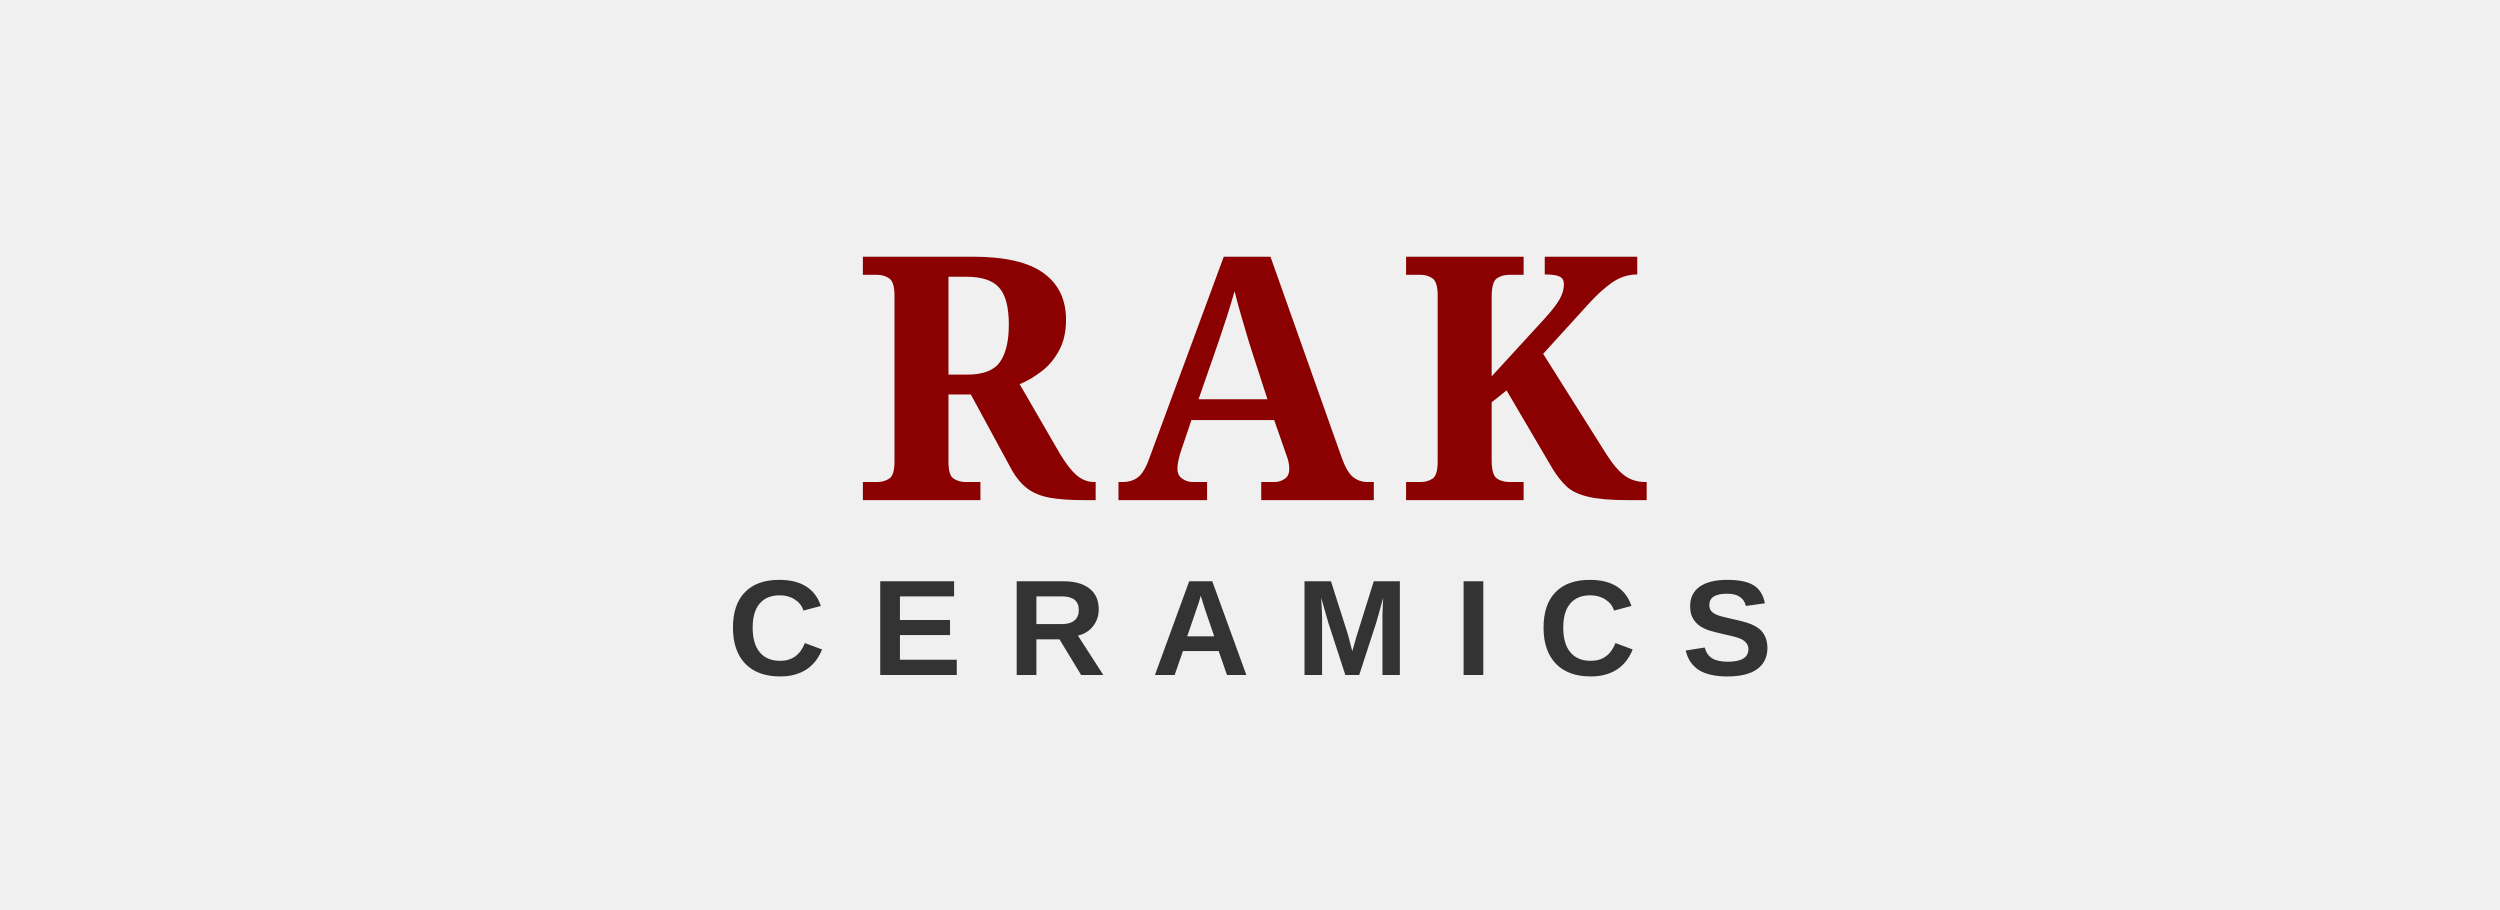
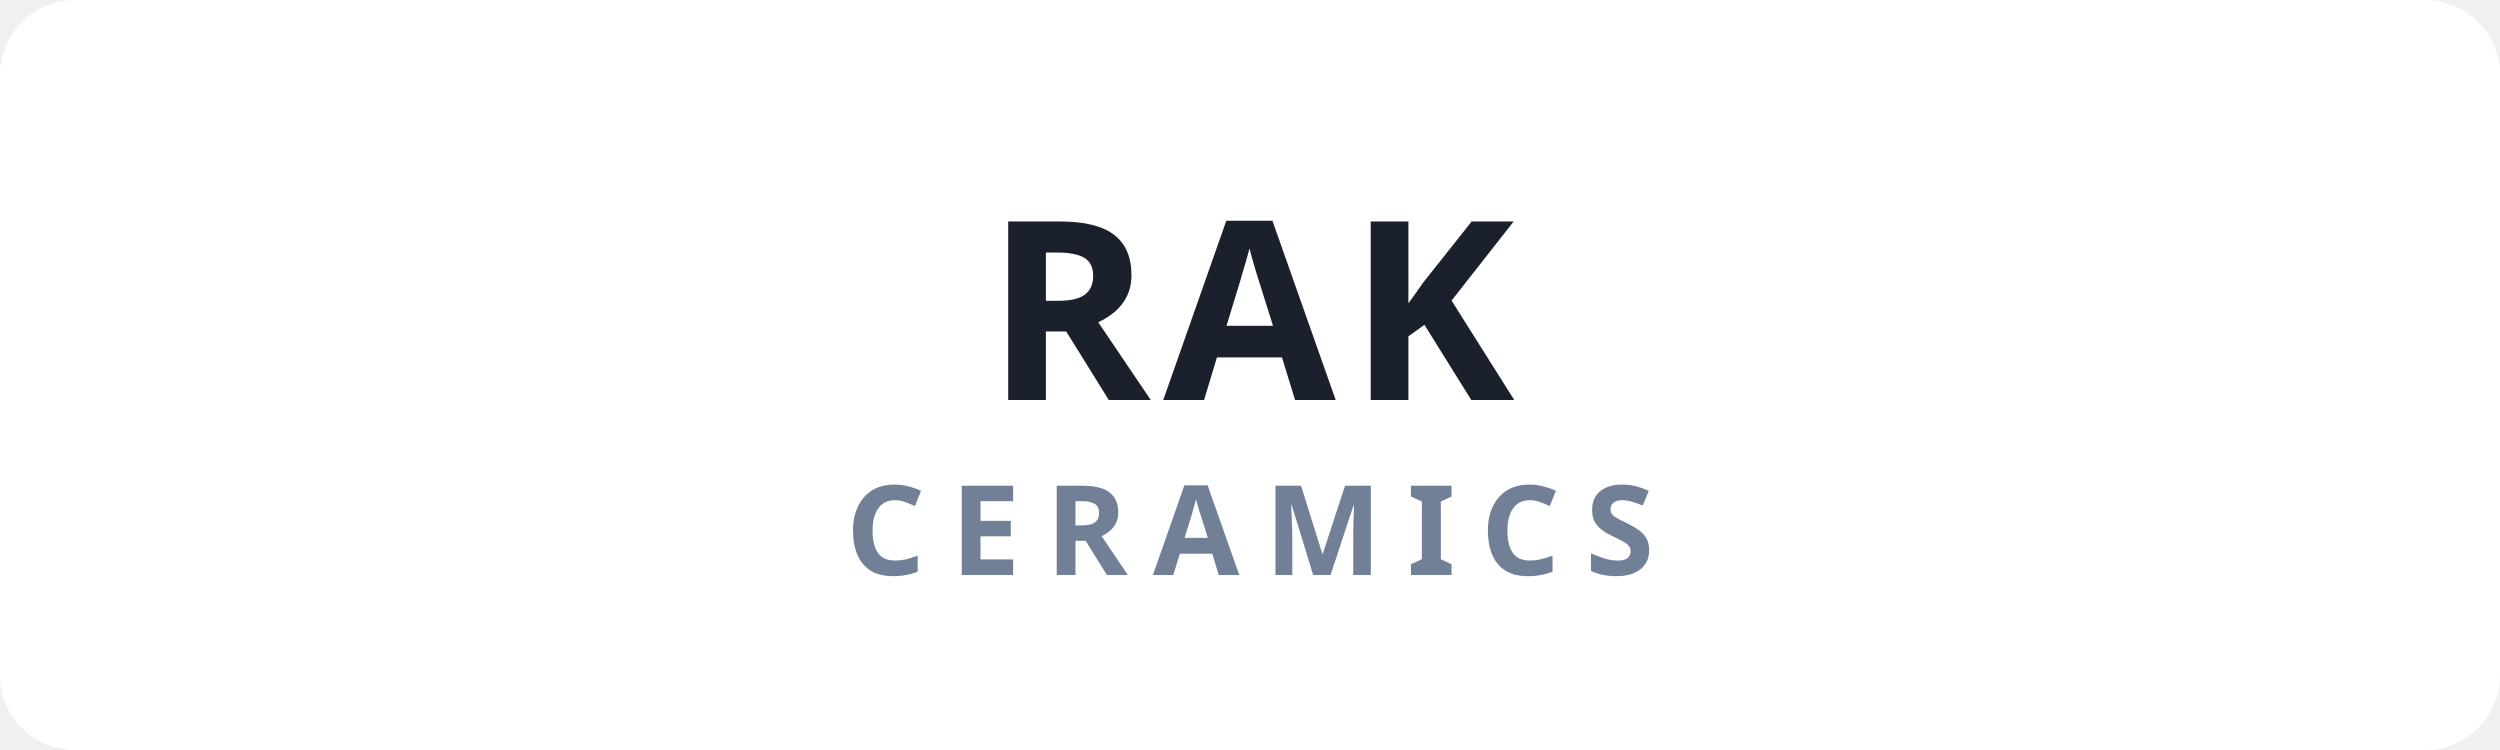
- <svg xmlns="http://www.w3.org/2000/svg" viewBox="0 0 220 80" width="100%" height="100%">
-   <text x="50%" y="42%" font-family="Georgia, serif" font-weight="900" font-size="30" fill="#8B0000" text-anchor="middle" dominant-baseline="middle" letter-spacing="2">RAK</text>
-   <text x="50%" y="70%" font-family="Arial, sans-serif" font-weight="700" font-size="12" fill="#333333" text-anchor="middle" dominant-baseline="middle" letter-spacing="4">CERAMICS</text>
+ <svg xmlns="http://www.w3.org/2000/svg" viewBox="0 0 200 60" width="200" height="60">
+   <rect width="200" height="60" rx="6" fill="#ffffff" />
+   <text x="100" y="32" font-family="'Plus Jakarta Sans', sans-serif" font-weight="900" font-size="20" fill="#1A202C" text-anchor="middle" letter-spacing="1">RAK</text>
+   <text x="100" y="46" font-family="'Plus Jakarta Sans', sans-serif" font-weight="700" font-size="10" fill="#718096" text-anchor="middle" letter-spacing="2">CERAMICS</text>
</svg>
